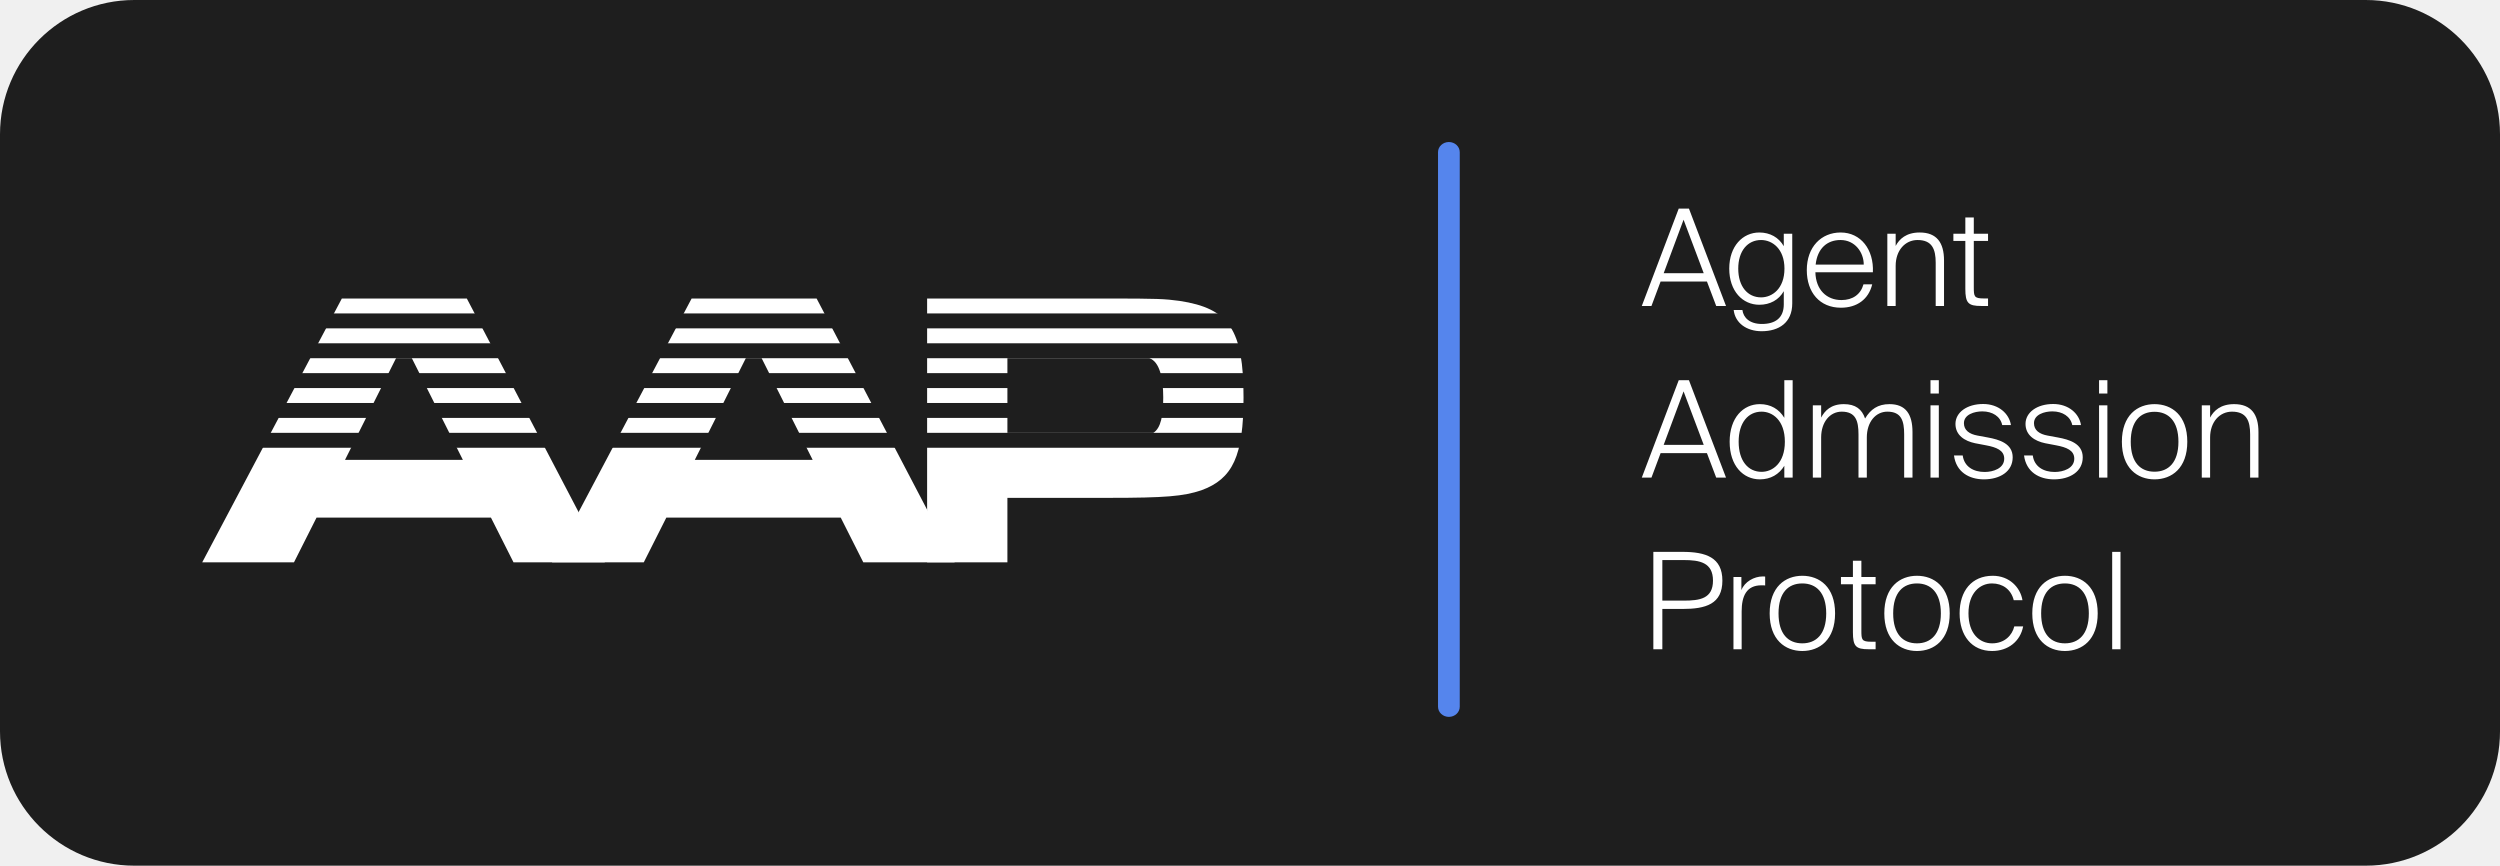
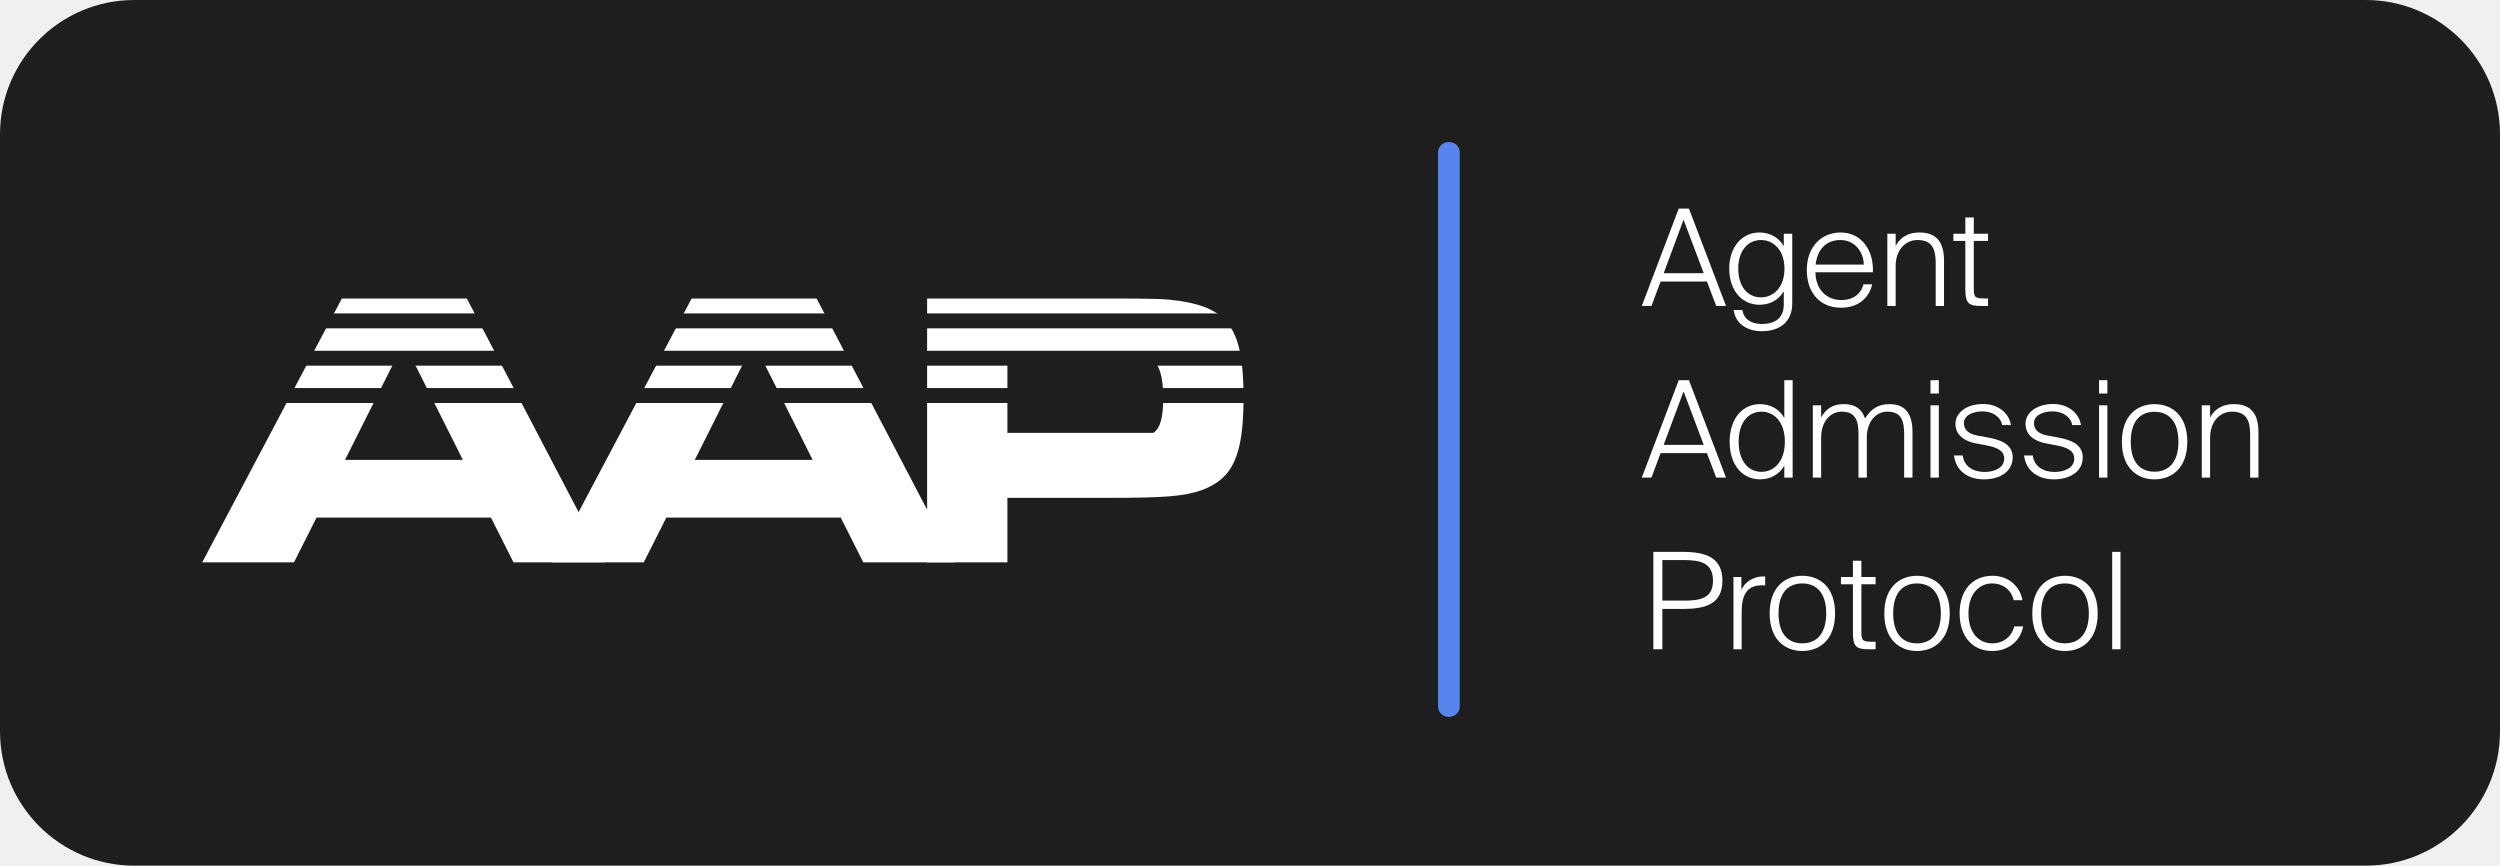
<svg xmlns="http://www.w3.org/2000/svg" width="335" height="116" viewBox="0 0 335 116" fill="none">
-   <g clip-path="url(#clip0_316_187)">
+   <g clip-path="url(#clip0_317_223)">
    <rect width="335" height="116" rx="18" fill="#1E1E1E" />
    <path d="M195.606 20.391C195.606 19.64 194.954 19.031 194.151 19.031C193.347 19.031 192.695 19.64 192.695 20.391V94.703C192.695 95.454 193.347 96.062 194.151 96.062C194.954 96.062 195.606 95.454 195.606 94.703V20.391Z" fill="#5585ED" />
    <path d="M220 41L224.95 27.95H226.318L231.286 41H229.972L228.73 37.724H222.52L221.296 41H220ZM225.598 29.444L222.934 36.608H228.298L225.598 29.444ZM239.027 40.784V39.02C238.361 40.19 237.191 40.838 235.751 40.838C233.519 40.838 231.719 39.02 231.719 35.996C231.719 32.99 233.519 31.154 235.751 31.154C237.191 31.154 238.361 31.82 239.027 32.99V31.316H240.161V40.658C240.161 43.25 238.361 44.384 236.057 44.384C234.041 44.384 232.511 43.286 232.313 41.54H233.483C233.609 42.566 234.455 43.412 236.093 43.412C237.911 43.412 239.027 42.584 239.027 40.784ZM239.117 35.996C239.117 33.332 237.479 32.162 235.985 32.162C234.185 32.162 232.925 33.62 232.925 35.996C232.925 38.39 234.185 39.848 235.985 39.848C237.479 39.848 239.117 38.678 239.117 35.996ZM246.682 41.234C243.856 41.234 242.11 39.2 242.11 36.194C242.11 33.08 244.054 31.154 246.646 31.154C249.364 31.154 251.11 33.458 250.966 36.482H243.262C243.316 38.84 244.774 40.208 246.754 40.208C248.266 40.208 249.328 39.452 249.706 38.102H250.876C250.39 40.118 248.824 41.234 246.682 41.234ZM246.628 32.162C244.828 32.162 243.532 33.296 243.298 35.456H249.742C249.742 33.818 248.572 32.162 246.628 32.162ZM254.019 31.316V32.954C254.505 32.036 255.423 31.154 257.241 31.154C259.527 31.154 260.499 32.522 260.499 34.898V41H259.383V35.204C259.383 33.386 258.897 32.162 256.953 32.162C255.279 32.162 254.019 33.566 254.019 35.618V41H252.903V31.316H254.019ZM263.355 31.316V29.138H264.489V31.316H266.397V32.288H264.489V38.48C264.489 39.722 264.525 39.992 265.821 39.992H266.397V41H265.479C263.751 41 263.355 40.622 263.355 38.696V32.288H261.753V31.316H263.355ZM220 64L224.95 50.95H226.318L231.286 64H229.972L228.73 60.724H222.52L221.296 64H220ZM225.598 52.444L222.934 59.608H228.298L225.598 52.444ZM239.171 59.194C239.171 56.314 237.515 55.162 236.057 55.162C234.257 55.162 232.979 56.62 232.979 59.194C232.979 61.768 234.257 63.226 236.057 63.226C237.515 63.226 239.171 62.074 239.171 59.194ZM231.773 59.194C231.773 55.972 233.591 54.154 235.823 54.154C237.263 54.154 238.397 54.82 239.099 55.99V50.95H240.215V64H239.099V62.416C238.397 63.568 237.263 64.234 235.823 64.234C233.591 64.234 231.773 62.416 231.773 59.194ZM244.034 58.618V64H242.918V54.316H244.034V55.954C244.52 55.036 245.348 54.154 247.076 54.154C248.642 54.154 249.506 54.838 249.92 56.08C250.658 54.856 251.612 54.154 253.196 54.154C255.374 54.154 256.274 55.522 256.274 57.898V64H255.158V58.204C255.158 56.386 254.78 55.162 252.908 55.162C251.324 55.162 250.154 56.566 250.154 58.618V64H249.038V58.204C249.038 56.386 248.66 55.162 246.788 55.162C245.204 55.162 244.034 56.566 244.034 58.618ZM258.686 54.316H259.802V64H258.686V54.316ZM258.686 50.95H259.802V52.732H258.686V50.95ZM269.466 56.962H268.296C268.062 55.81 267 55.126 265.632 55.126C264.57 55.126 263.166 55.54 263.166 56.71C263.166 57.664 263.904 58.168 264.984 58.366L266.352 58.618C267.936 58.906 269.7 59.446 269.7 61.282C269.7 63.208 267.954 64.234 265.848 64.234C263.85 64.234 262.122 63.244 261.834 61.03H263.004C263.202 62.542 264.462 63.244 265.938 63.244C267.108 63.244 268.566 62.758 268.566 61.462C268.566 60.328 267.486 59.932 266.172 59.68L264.66 59.392C263.274 59.104 262.032 58.33 262.032 56.8C262.032 55.27 263.562 54.136 265.74 54.136C267.828 54.136 269.232 55.432 269.466 56.962ZM278.853 56.962H277.683C277.449 55.81 276.387 55.126 275.019 55.126C273.957 55.126 272.553 55.54 272.553 56.71C272.553 57.664 273.291 58.168 274.371 58.366L275.739 58.618C277.323 58.906 279.087 59.446 279.087 61.282C279.087 63.208 277.341 64.234 275.235 64.234C273.237 64.234 271.509 63.244 271.221 61.03H272.391C272.589 62.542 273.849 63.244 275.325 63.244C276.495 63.244 277.953 62.758 277.953 61.462C277.953 60.328 276.873 59.932 275.559 59.68L274.047 59.392C272.661 59.104 271.419 58.33 271.419 56.8C271.419 55.27 272.949 54.136 275.127 54.136C277.215 54.136 278.619 55.432 278.853 56.962ZM281.274 54.316H282.39V64H281.274V54.316ZM281.274 50.95H282.39V52.732H281.274V50.95ZM285.52 59.194C285.52 61.984 286.834 63.208 288.706 63.208C290.56 63.208 291.91 61.984 291.91 59.194C291.91 56.404 290.56 55.18 288.706 55.18C286.834 55.18 285.52 56.404 285.52 59.194ZM284.332 59.194C284.332 55.666 286.402 54.154 288.706 54.154C291.028 54.154 293.098 55.666 293.098 59.194C293.098 62.722 291.028 64.234 288.706 64.234C286.402 64.234 284.332 62.722 284.332 59.194ZM296.154 54.316V55.954C296.64 55.036 297.558 54.154 299.376 54.154C301.662 54.154 302.634 55.522 302.634 57.898V64H301.518V58.204C301.518 56.386 301.032 55.162 299.088 55.162C297.414 55.162 296.154 56.566 296.154 58.618V64H295.038V54.316H296.154ZM221.548 73.95H225.454C228.568 73.95 230.8 74.688 230.8 77.802C230.8 80.952 228.568 81.6 225.454 81.6H222.754V87H221.548V73.95ZM225.616 75.048H222.754V80.484H225.616C227.758 80.484 229.54 80.232 229.54 77.802C229.54 75.372 227.758 75.048 225.616 75.048ZM236.532 77.262V78.45C236.442 78.432 236.352 78.432 236.262 78.432H236.028C234.03 78.432 233.382 79.872 233.382 81.924V87H232.284V77.316H233.346V79.08C233.778 77.946 235.056 77.244 236.208 77.244H236.352C236.406 77.244 236.478 77.244 236.532 77.262ZM238.323 82.194C238.323 84.984 239.637 86.208 241.509 86.208C243.363 86.208 244.713 84.984 244.713 82.194C244.713 79.404 243.363 78.18 241.509 78.18C239.637 78.18 238.323 79.404 238.323 82.194ZM237.135 82.194C237.135 78.666 239.205 77.154 241.509 77.154C243.831 77.154 245.901 78.666 245.901 82.194C245.901 85.722 243.831 87.234 241.509 87.234C239.205 87.234 237.135 85.722 237.135 82.194ZM248.29 77.316V75.138H249.424V77.316H251.332V78.288H249.424V84.48C249.424 85.722 249.46 85.992 250.756 85.992H251.332V87H250.414C248.686 87 248.29 86.622 248.29 84.696V78.288H246.688V77.316H248.29ZM253.686 82.194C253.686 84.984 255 86.208 256.872 86.208C258.726 86.208 260.076 84.984 260.076 82.194C260.076 79.404 258.726 78.18 256.872 78.18C255 78.18 253.686 79.404 253.686 82.194ZM252.498 82.194C252.498 78.666 254.568 77.154 256.872 77.154C259.194 77.154 261.264 78.666 261.264 82.194C261.264 85.722 259.194 87.234 256.872 87.234C254.568 87.234 252.498 85.722 252.498 82.194ZM267.034 77.154C269.248 77.154 270.724 78.702 271.012 80.43H269.842C269.482 78.972 268.348 78.18 266.926 78.18C265.27 78.18 263.776 79.512 263.776 82.176C263.776 84.93 265.27 86.208 266.944 86.208C268.6 86.208 269.626 85.146 269.914 83.94H271.102C270.724 85.938 269.086 87.234 266.944 87.234C264.208 87.234 262.588 85.164 262.588 82.194C262.588 79.188 264.208 77.154 267.034 77.154ZM273.514 82.194C273.514 84.984 274.828 86.208 276.7 86.208C278.554 86.208 279.904 84.984 279.904 82.194C279.904 79.404 278.554 78.18 276.7 78.18C274.828 78.18 273.514 79.404 273.514 82.194ZM272.326 82.194C272.326 78.666 274.396 77.154 276.7 77.154C279.022 77.154 281.092 78.666 281.092 82.194C281.092 85.722 279.022 87.234 276.7 87.234C274.396 87.234 272.326 85.722 272.326 82.194ZM284.148 73.95V87H283.032V73.95H284.148Z" fill="white" />
    <path d="M68.809 75.351L65.788 69.362H42.415L39.394 75.351H27.098L45.807 40H62.555L81.052 75.351H68.809ZM62.025 61.624L55.188 48H53.068L46.231 61.624H62.025Z" fill="white" />
    <path d="M115.681 75.351L112.66 69.362H89.287L86.266 75.351H73.969L92.678 40H109.427L127.924 75.351H115.681ZM108.897 61.624L102.06 48H99.939L93.103 61.624H108.897Z" fill="white" />
    <path d="M124.233 75.351V40H148.454C155.132 40 156.086 40.053 158.047 40.318C164.725 41.325 166.633 44.187 166.633 53.25C166.633 61.094 165.202 64.168 160.962 65.705C158.577 66.5 156.192 66.712 148.56 66.712H134.992V75.351H124.233ZM134.992 58H148.454H154.549C155.556 57.364 155.874 55.688 155.874 53.25C155.874 50.706 155.397 48.477 154.019 48H148.454H134.992V58Z" fill="white" />
    <line x1="30" y1="43" x2="168" y2="43" stroke="#1E1E1E" stroke-width="2" />
-     <line x1="30" y1="47" x2="168" y2="47" stroke="#1E1E1E" stroke-width="2" />
-     <line x1="30" y1="51" x2="168" y2="51" stroke="#1E1E1E" stroke-width="2" />
-     <line x1="30" y1="55" x2="168" y2="55" stroke="#1E1E1E" stroke-width="2" />
-     <line x1="30" y1="59" x2="168" y2="59" stroke="#1E1E1E" stroke-width="2" />
+     <line x1="30" y1="48" x2="168" y2="48" stroke="#1E1E1E" stroke-width="2" />
+     <line x1="30" y1="53" x2="168" y2="53" stroke="#1E1E1E" stroke-width="2" />
  </g>
  <defs>
-     <clipPath id="clip0_316_187">
+     <clipPath id="clip0_317_223">
      <rect width="335" height="116" fill="white" />
    </clipPath>
  </defs>
</svg>
